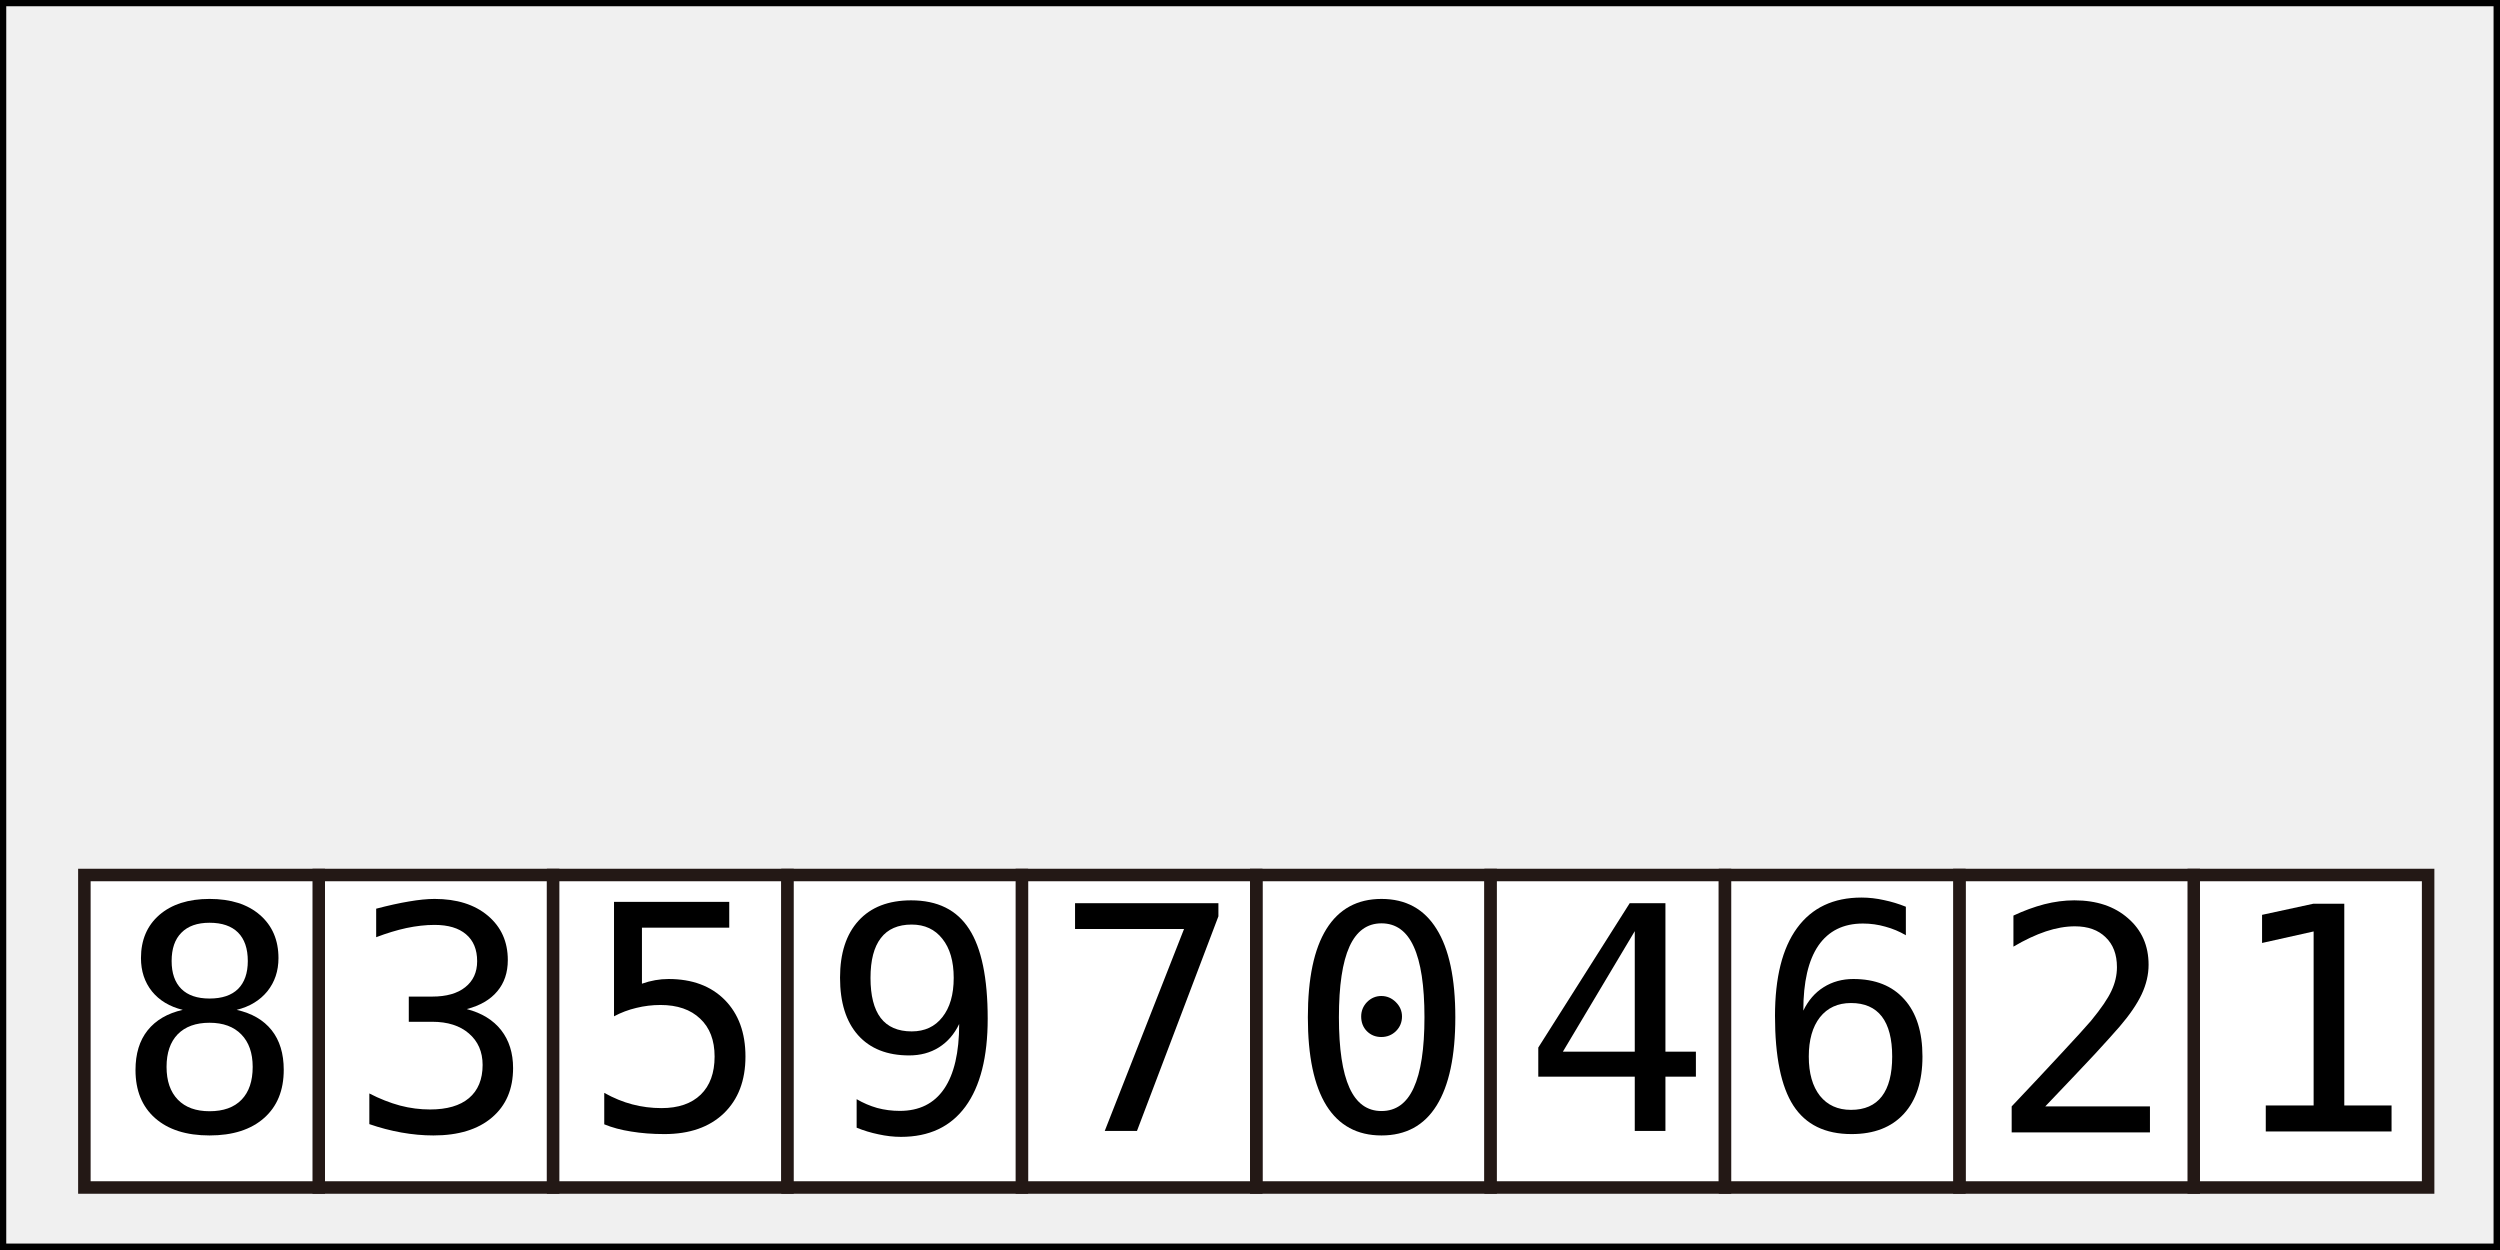
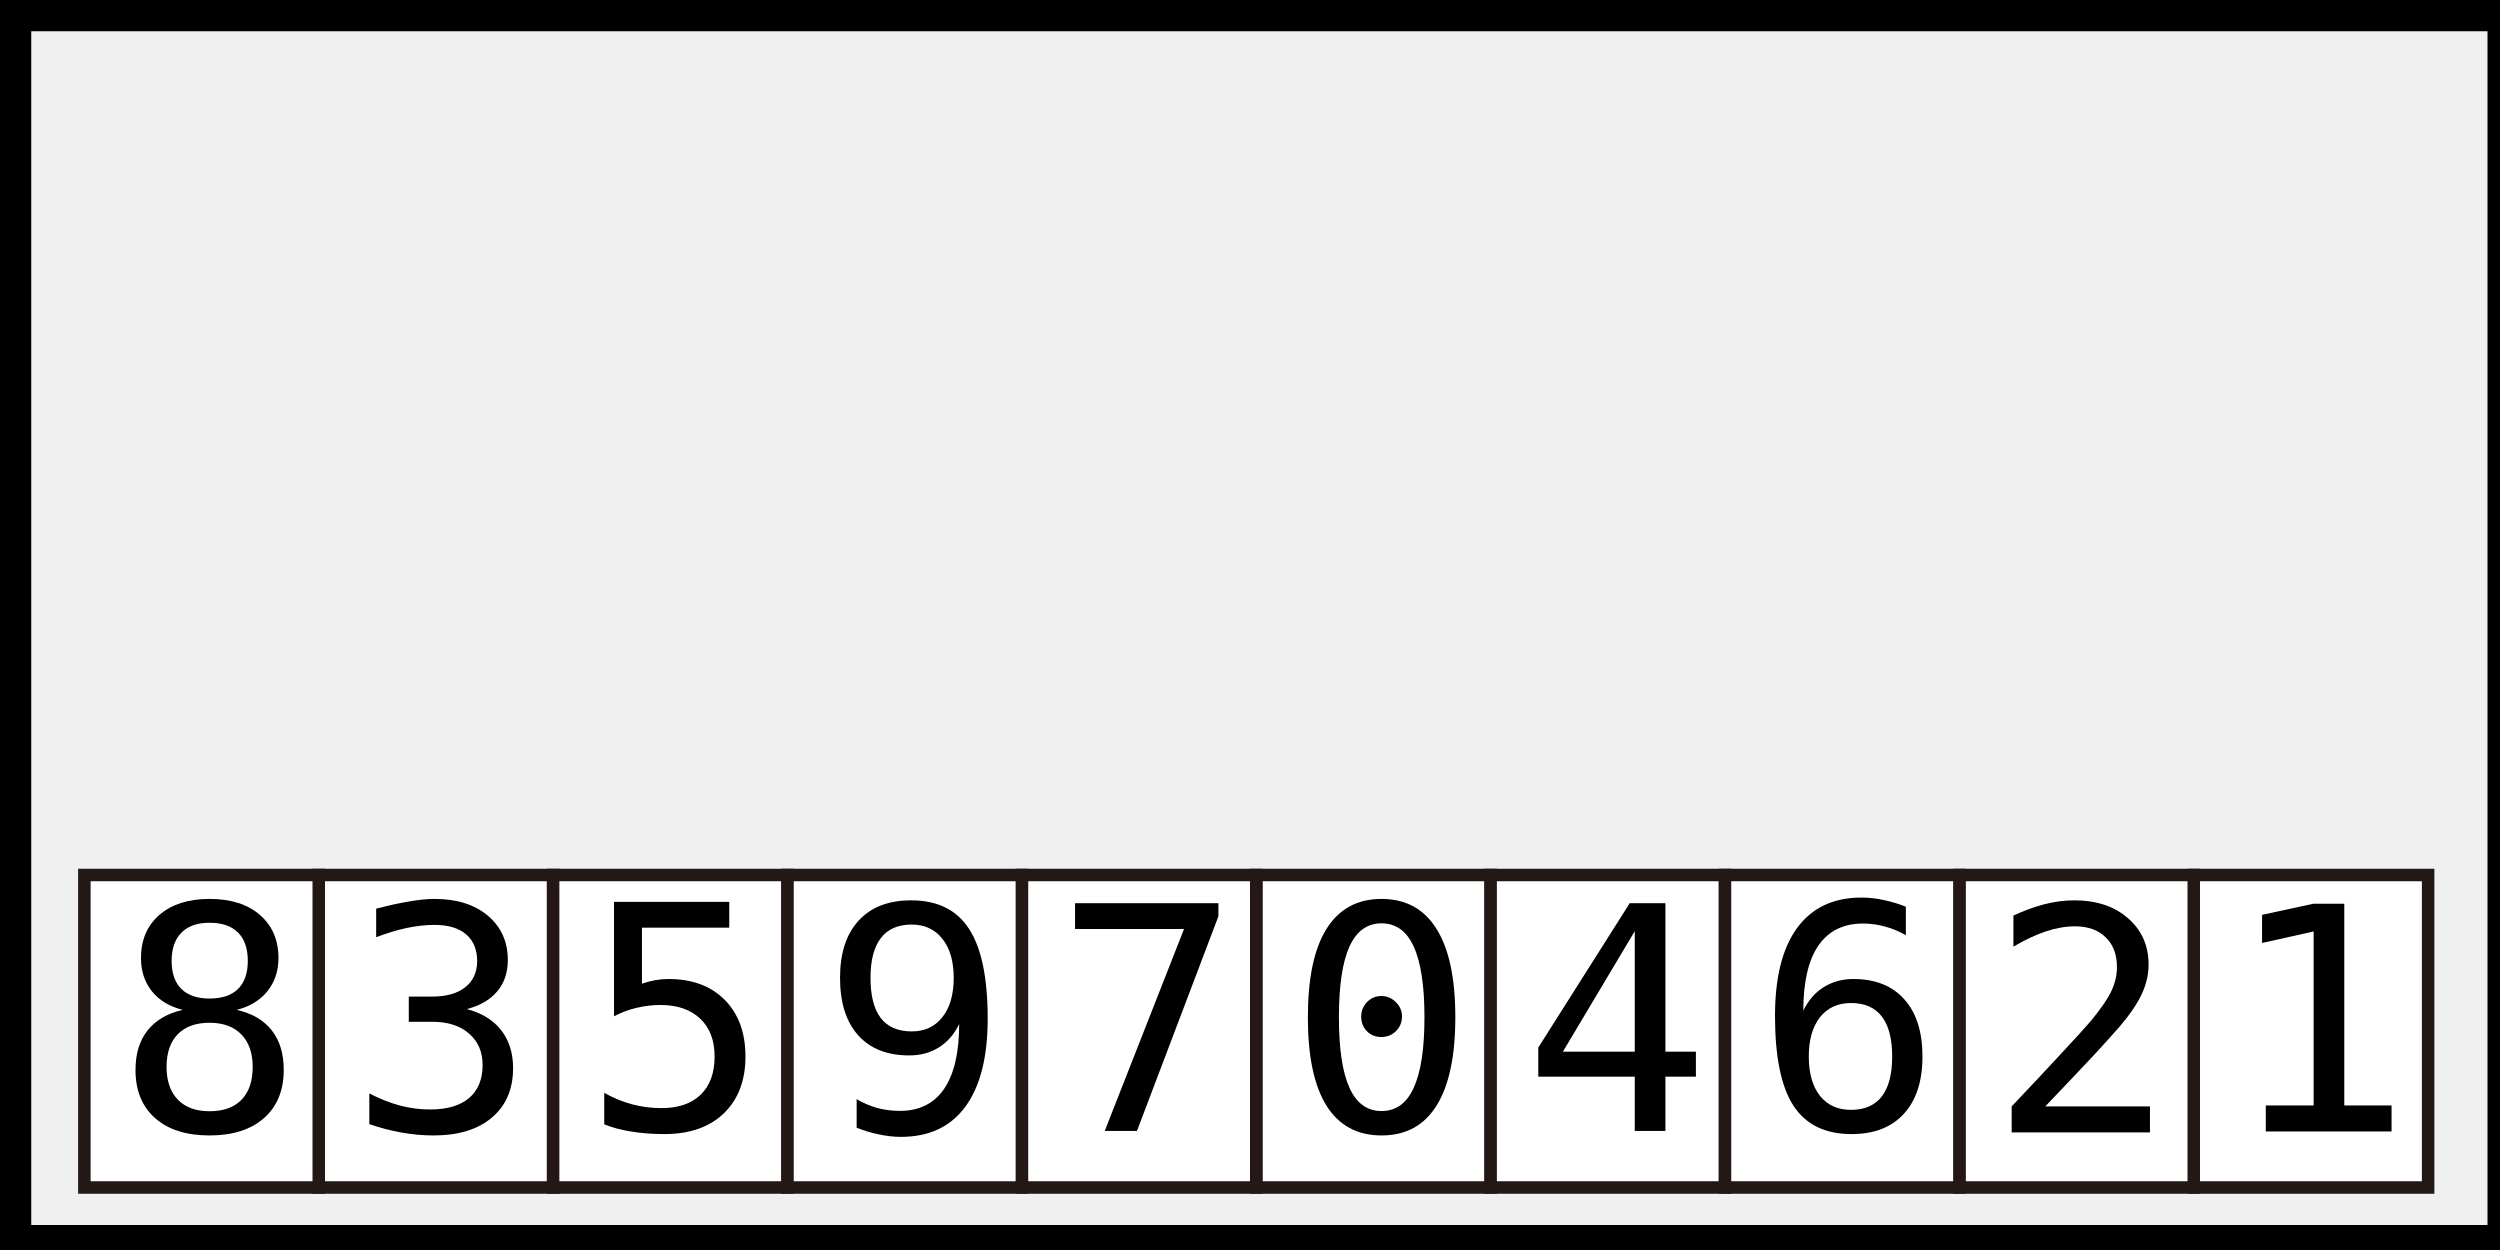
<svg xmlns="http://www.w3.org/2000/svg" width="200" height="100" viewBox="0 0 200 100" version="1.1" id="svg5" xml:space="preserve">
  <defs id="defs2">
    <linearGradient id="linearGradient1101">
      <stop style="stop-color:#000000;stop-opacity:1;" offset="0" id="stop1099" />
    </linearGradient>
  </defs>
  <g id="0" data-name="0" transform="translate(100.5,70)">
    <rect id="rect0-1" width="18.75" height="25" x="0" y="0" style="fill:#ffffff;stroke:#231815;stroke-miterlimit:10" />
    <text id="text0-1" x="2.502" y="20.477" style="font-size:25px;font-family:Consolas">0</text>
  </g>
  <g id="1" data-name="1" transform="translate(175.5,70)">
    <rect id="rect1-1" width="18.75" height="25" x="0" y="0" style="fill:#ffffff;stroke:#231815;stroke-miterlimit:10" />
    <text id="text1-1" x="2.466" y="20.514" style="font-size:25px;font-family:Consolas">1</text>
  </g>
  <g id="2" data-name="2" transform="translate(156.75,70)">
    <rect id="rect2-1" width="18.75" height="25" x="0" y="0" style="fill:#ffffff;stroke:#231815;stroke-miterlimit:10" />
    <text id="text2-1" x="2.325" y="20.587" style="font-size:25px;font-family:Consolas">2</text>
  </g>
  <g id="3" data-name="3" transform="translate(25.5,70)">
    <rect id="rect3-1" width="18.75" height="25" x="0" y="0" style="fill:#ffffff;stroke:#231815;stroke-miterlimit:10" />
    <text id="text3-1" x="2.374" y="20.477" style="font-size:25px;font-family:Consolas">3</text>
  </g>
  <g id="4" data-name="4" transform="translate(119.25,70)">
    <rect id="rect4-1" width="18.75" height="25" x="0" y="0" style="fill:#ffffff;stroke:#231815;stroke-miterlimit:10" />
    <text id="text4-1" x="2.563" y="20.477" style="font-size:25px;font-family:Consolas">4</text>
  </g>
  <g id="5" data-name="5" transform="translate(44.25,70)">
    <rect id="rect5-1" width="18.75" height="25" x="0" y="0" style="fill:#ffffff;stroke:#231815;stroke-miterlimit:10" />
    <text id="text5-1" x="2.338" y="20.367" style="font-size:25px;font-family:Consolas">5</text>
  </g>
  <g id="6" data-name="6" transform="translate(138,70)">
    <rect id="rect6-1" width="18.75" height="25" x="0" y="0" style="fill:#ffffff;stroke:#231815;stroke-miterlimit:10" />
    <text id="text6-1" x="2.374" y="20.367" style="font-size:25px;font-family:Consolas">6</text>
  </g>
  <g id="7" data-name="7" transform="translate(81.75,70)">
    <rect id="rect7-1" width="18.75" height="25" x="0" y="0" style="fill:#ffffff;stroke:#231815;stroke-miterlimit:10" />
    <text id="text7-1" x="2.551" y="20.477" style="font-size:25px;font-family:Consolas">7</text>
  </g>
  <g id="8" data-name="8" transform="translate(6.75,70)">
    <rect id="rect8-1" width="18.75" height="25" x="0" y="0" style="fill:#ffffff;stroke:#231815;stroke-miterlimit:10" />
    <text id="text8-1" x="2.496" y="20.477" style="font-size:25px;font-family:Consolas">8</text>
  </g>
  <g id="9" data-name="9" transform="translate(63,70)">
    <rect id="rect9-1" width="18.75" height="25" x="0" y="0" style="fill:#ffffff;stroke:#231815;stroke-miterlimit:10" />
    <text id="text9-1" x="2.655" y="20.587" style="font-size:25px;font-family:Consolas">9</text>
  </g>
  <g id="0-5" data-name="0" transform="translate(300.5,45)">
    <rect id="rect0-1-9" width="18.75" height="25" x="0" y="0" style="fill:#ffffff;stroke:#231815;stroke-miterlimit:10" />
    <text id="text0-1-5" x="2.502" y="20.477" style="font-size:25px;font-family:Consolas">0</text>
  </g>
  <g id="1-7" data-name="1" transform="translate(375.5,70)">
    <rect id="rect1-1-5" width="18.75" height="25" x="0" y="0" style="fill:#ffffff;stroke:#231815;stroke-miterlimit:10" />
    <text id="text1-1-0" x="2.466" y="20.514" style="font-size:25px;font-family:Consolas">1</text>
  </g>
  <g id="2-5" data-name="2" transform="translate(356.75,70)">
    <rect id="rect2-1-9" width="18.75" height="25" x="0" y="0" style="fill:#ffffff;stroke:#231815;stroke-miterlimit:10" />
    <text id="text2-1-0" x="2.325" y="20.587" style="font-size:25px;font-family:Consolas">2</text>
  </g>
  <g id="3-0" data-name="3" transform="translate(225.5,70)">
    <rect id="rect3-1-8" width="18.75" height="25" x="0" y="0" style="fill:#ffffff;stroke:#231815;stroke-miterlimit:10" />
    <text id="text3-1-1" x="2.374" y="20.477" style="font-size:25px;font-family:Consolas">3</text>
  </g>
  <g id="4-4" data-name="4" transform="translate(319.25,70)">
    <rect id="rect4-1-1" width="18.75" height="25" x="0" y="0" style="fill:#ffffff;stroke:#231815;stroke-miterlimit:10" />
    <text id="text4-1-7" x="2.563" y="20.477" style="font-size:25px;font-family:Consolas">4</text>
  </g>
  <g id="5-0" data-name="5" transform="translate(244.25,70)">
    <rect id="rect5-1-5" width="18.75" height="25" x="0" y="0" style="fill:#ffffff;stroke:#231815;stroke-miterlimit:10" />
    <text id="text5-1-9" x="2.338" y="20.367" style="font-size:25px;font-family:Consolas">5</text>
  </g>
  <g id="6-9" data-name="6" transform="translate(338,70)">
    <rect id="rect6-1-2" width="18.75" height="25" x="0" y="0" style="fill:#ffffff;stroke:#231815;stroke-miterlimit:10" />
    <text id="text6-1-5" x="2.374" y="20.367" style="font-size:25px;font-family:Consolas">6</text>
  </g>
  <g id="7-6" data-name="7" transform="translate(281.75,70)">
    <rect id="rect7-1-0" width="18.75" height="25" x="0" y="0" style="fill:#ffffff;stroke:#231815;stroke-miterlimit:10" />
    <text id="text7-1-7" x="2.551" y="20.477" style="font-size:25px;font-family:Consolas">7</text>
  </g>
  <g id="8-1" data-name="8" transform="translate(206.75,70)">
    <rect id="rect8-1-3" width="18.75" height="25" x="0" y="0" style="fill:#ffffff;stroke:#231815;stroke-miterlimit:10" />
    <text id="text8-1-6" x="2.496" y="20.477" style="font-size:25px;font-family:Consolas">8</text>
  </g>
  <g id="9-1" data-name="9" transform="translate(263,70)">
    <rect id="rect9-1-8" width="18.75" height="25" x="0" y="0" style="fill:#ffffff;stroke:#231815;stroke-miterlimit:10" />
    <text id="text9-1-6" x="2.655" y="20.587" style="font-size:25px;font-family:Consolas">9</text>
  </g>
  <g id="0-7" data-name="0" transform="translate(406.75,5)">
    <rect id="rect0-1-3" width="18.75" height="25" x="0" y="0" style="fill:#ffffff;stroke:#231815;stroke-miterlimit:10" />
    <text id="text0-1-4" x="2.502" y="20.477" style="font-size:25px;font-family:Consolas">0</text>
  </g>
  <g id="1-2" data-name="1" transform="translate(575.5,45)">
    <rect id="rect1-1-6" width="18.75" height="25" x="0" y="0" style="fill:#ffffff;stroke:#231815;stroke-miterlimit:10" />
    <text id="text1-1-9" x="2.466" y="20.514" style="font-size:25px;font-family:Consolas">1</text>
  </g>
  <g id="2-3" data-name="2" transform="translate(556.75,70)">
    <rect id="rect2-1-5" width="18.75" height="25" x="0" y="0" style="fill:#ffffff;stroke:#231815;stroke-miterlimit:10" />
    <text id="text2-1-1" x="2.325" y="20.587" style="font-size:25px;font-family:Consolas">2</text>
  </g>
  <g id="3-2" data-name="3" transform="translate(425.5,70)">
    <rect id="rect3-1-2" width="18.75" height="25" x="0" y="0" style="fill:#ffffff;stroke:#231815;stroke-miterlimit:10" />
    <text id="text3-1-6" x="2.374" y="20.477" style="font-size:25px;font-family:Consolas">3</text>
  </g>
  <g id="4-6" data-name="4" transform="translate(519.25,70)">
    <rect id="rect4-1-4" width="18.75" height="25" x="0" y="0" style="fill:#ffffff;stroke:#231815;stroke-miterlimit:10" />
    <text id="text4-1-0" x="2.563" y="20.477" style="font-size:25px;font-family:Consolas">4</text>
  </g>
  <g id="5-1" data-name="5" transform="translate(444.25,70)">
    <rect id="rect5-1-9" width="18.75" height="25" x="0" y="0" style="fill:#ffffff;stroke:#231815;stroke-miterlimit:10" />
    <text id="text5-1-4" x="2.338" y="20.367" style="font-size:25px;font-family:Consolas">5</text>
  </g>
  <g id="6-3" data-name="6" transform="translate(538,70)">
    <rect id="rect6-1-7" width="18.75" height="25" x="0" y="0" style="fill:#ffffff;stroke:#231815;stroke-miterlimit:10" />
    <text id="text6-1-7" x="2.374" y="20.367" style="font-size:25px;font-family:Consolas">6</text>
  </g>
  <g id="7-61" data-name="7" transform="translate(481.75,70)">
    <rect id="rect7-1-8" width="18.75" height="25" x="0" y="0" style="fill:#ffffff;stroke:#231815;stroke-miterlimit:10" />
    <text id="text7-1-6" x="2.551" y="20.477" style="font-size:25px;font-family:Consolas">7</text>
  </g>
  <g id="8-2" data-name="8" transform="translate(406.75,70)">
    <rect id="rect8-1-1" width="18.75" height="25" x="0" y="0" style="fill:#ffffff;stroke:#231815;stroke-miterlimit:10" />
    <text id="text8-1-8" x="2.496" y="20.477" style="font-size:25px;font-family:Consolas">8</text>
  </g>
  <g id="9-9" data-name="9" transform="translate(463,70)">
    <rect id="rect9-1-81" width="18.75" height="25" x="0" y="0" style="fill:#ffffff;stroke:#231815;stroke-miterlimit:10" />
    <text id="text9-1-63" x="2.655" y="20.587" style="font-size:25px;font-family:Consolas">9</text>
  </g>
  <g id="0-0" data-name="0" transform="translate(606.75,5)">
    <rect id="rect0-1-1" width="18.75" height="25" x="0" y="0" style="fill:#ffffff;stroke:#231815;stroke-miterlimit:10" />
    <text id="text0-1-0" x="2.502" y="20.477" style="font-size:25px;font-family:Consolas">0</text>
  </g>
  <g id="1-8" data-name="1" transform="translate(625.5,5)">
    <rect id="rect1-1-3" width="18.75" height="25" x="0" y="0" style="fill:#ffffff;stroke:#231815;stroke-miterlimit:10" />
    <text id="text1-1-5" x="2.466" y="20.514" style="font-size:25px;font-family:Consolas">1</text>
  </g>
  <g id="2-4" data-name="2" transform="translate(756.75,45)">
    <rect id="rect2-1-59" width="18.75" height="25" x="0" y="0" style="fill:#ffffff;stroke:#231815;stroke-miterlimit:10" />
    <text id="text2-1-7" x="2.325" y="20.587" style="font-size:25px;font-family:Consolas">2</text>
  </g>
  <g id="3-6" data-name="3" transform="translate(625.5,70)">
    <rect id="rect3-1-0" width="18.75" height="25" x="0" y="0" style="fill:#ffffff;stroke:#231815;stroke-miterlimit:10" />
    <text id="text3-1-2" x="2.374" y="20.477" style="font-size:25px;font-family:Consolas">3</text>
  </g>
  <g id="4-7" data-name="4" transform="translate(719.25,70)">
    <rect id="rect4-1-0" width="18.75" height="25" x="0" y="0" style="fill:#ffffff;stroke:#231815;stroke-miterlimit:10" />
    <text id="text4-1-3" x="2.563" y="20.477" style="font-size:25px;font-family:Consolas">4</text>
  </g>
  <g id="5-4" data-name="5" transform="translate(644.25,70)">
    <rect id="rect5-1-3" width="18.75" height="25" x="0" y="0" style="fill:#ffffff;stroke:#231815;stroke-miterlimit:10" />
    <text id="text5-1-0" x="2.338" y="20.367" style="font-size:25px;font-family:Consolas">5</text>
  </g>
  <g id="6-97" data-name="6" transform="translate(738,70)">
    <rect id="rect6-1-4" width="18.75" height="25" x="0" y="0" style="fill:#ffffff;stroke:#231815;stroke-miterlimit:10" />
    <text id="text6-1-74" x="2.374" y="20.367" style="font-size:25px;font-family:Consolas">6</text>
  </g>
  <g id="7-3" data-name="7" transform="translate(681.75,70)">
    <rect id="rect7-1-5" width="18.75" height="25" x="0" y="0" style="fill:#ffffff;stroke:#231815;stroke-miterlimit:10" />
    <text id="text7-1-2" x="2.551" y="20.477" style="font-size:25px;font-family:Consolas">7</text>
  </g>
  <g id="8-7" data-name="8" transform="translate(606.75,70)">
    <rect id="rect8-1-7" width="18.75" height="25" x="0" y="0" style="fill:#ffffff;stroke:#231815;stroke-miterlimit:10" />
    <text id="text8-1-4" x="2.496" y="20.477" style="font-size:25px;font-family:Consolas">8</text>
  </g>
  <g id="9-0" data-name="9" transform="translate(663,70)">
    <rect id="rect9-1-2" width="18.75" height="25" x="0" y="0" style="fill:#ffffff;stroke:#231815;stroke-miterlimit:10" />
    <text id="text9-1-0" x="2.655" y="20.587" style="font-size:25px;font-family:Consolas">9</text>
  </g>
  <g id="0-54" data-name="0" transform="translate(6.75,105)">
    <rect id="rect0-1-2" width="18.75" height="25" x="0" y="0" style="fill:#ffffff;stroke:#231815;stroke-miterlimit:10" />
    <text id="text0-1-2" x="2.502" y="20.477" style="font-size:25px;font-family:Consolas">0</text>
  </g>
  <g id="1-26" data-name="1" transform="translate(25.5,105)">
    <rect id="rect1-1-0" width="18.75" height="25" x="0" y="0" style="fill:#ffffff;stroke:#231815;stroke-miterlimit:10" />
    <text id="text1-1-8" x="2.466" y="20.514" style="font-size:25px;font-family:Consolas">1</text>
  </g>
  <g id="2-35" data-name="2" transform="translate(44.25,105)">
    <rect id="rect2-1-56" width="18.75" height="25" x="0" y="0" style="fill:#ffffff;stroke:#231815;stroke-miterlimit:10" />
    <text id="text2-1-9" x="2.325" y="20.587" style="font-size:25px;font-family:Consolas">2</text>
  </g>
  <g id="3-1" data-name="3" transform="translate(25.5,145)">
    <rect id="rect3-1-3" width="18.75" height="25" x="0" y="0" style="fill:#ffffff;stroke:#231815;stroke-miterlimit:10" />
    <text id="text3-1-9" x="2.374" y="20.477" style="font-size:25px;font-family:Consolas">3</text>
  </g>
  <g id="4-67" data-name="4" transform="translate(119.25,170)">
    <rect id="rect4-1-9" width="18.75" height="25" x="0" y="0" style="fill:#ffffff;stroke:#231815;stroke-miterlimit:10" />
    <text id="text4-1-4" x="2.563" y="20.477" style="font-size:25px;font-family:Consolas">4</text>
  </g>
  <g id="5-6" data-name="5" transform="translate(44.25,170)">
    <rect id="rect5-1-1" width="18.75" height="25" x="0" y="0" style="fill:#ffffff;stroke:#231815;stroke-miterlimit:10" />
    <text id="text5-1-94" x="2.338" y="20.367" style="font-size:25px;font-family:Consolas">5</text>
  </g>
  <g id="6-8" data-name="6" transform="translate(138,170)">
    <rect id="rect6-1-3" width="18.75" height="25" x="0" y="0" style="fill:#ffffff;stroke:#231815;stroke-miterlimit:10" />
    <text id="text6-1-53" x="2.374" y="20.367" style="font-size:25px;font-family:Consolas">6</text>
  </g>
  <g id="7-9" data-name="7" transform="translate(81.75,170)">
    <rect id="rect7-1-80" width="18.75" height="25" x="0" y="0" style="fill:#ffffff;stroke:#231815;stroke-miterlimit:10" />
    <text id="text7-1-8" x="2.551" y="20.477" style="font-size:25px;font-family:Consolas">7</text>
  </g>
  <g id="8-5" data-name="8" transform="translate(6.75,170)">
    <rect id="rect8-1-75" width="18.75" height="25" x="0" y="0" style="fill:#ffffff;stroke:#231815;stroke-miterlimit:10" />
    <text id="text8-1-9" x="2.496" y="20.477" style="font-size:25px;font-family:Consolas">8</text>
  </g>
  <g id="9-4" data-name="9" transform="translate(63,170)">
    <rect id="rect9-1-27" width="18.75" height="25" x="0" y="0" style="fill:#ffffff;stroke:#231815;stroke-miterlimit:10" />
    <text id="text9-1-7" x="2.655" y="20.587" style="font-size:25px;font-family:Consolas">9</text>
  </g>
  <g id="0-53" data-name="0" transform="translate(206.75,105)">
    <rect id="rect0-1-4" width="18.75" height="25" x="0" y="0" style="fill:#ffffff;stroke:#231815;stroke-miterlimit:10" />
    <text id="text0-1-3" x="2.502" y="20.477" style="font-size:25px;font-family:Consolas">0</text>
  </g>
  <g id="1-6" data-name="1" transform="translate(225.5,105)">
    <rect id="rect1-1-1" width="18.75" height="25" x="0" y="0" style="fill:#ffffff;stroke:#231815;stroke-miterlimit:10" />
    <text id="text1-1-6" x="2.466" y="20.514" style="font-size:25px;font-family:Consolas">1</text>
  </g>
  <g id="2-7" data-name="2" transform="translate(244.25,105)">
    <rect id="rect2-1-1" width="18.75" height="25" x="0" y="0" style="fill:#ffffff;stroke:#231815;stroke-miterlimit:10" />
    <text id="text2-1-07" x="2.325" y="20.587" style="font-size:25px;font-family:Consolas">2</text>
  </g>
  <g id="3-8" data-name="3" transform="translate(263,105)">
    <rect id="rect3-1-85" width="18.75" height="25" x="0" y="0" style="fill:#ffffff;stroke:#231815;stroke-miterlimit:10" />
    <text id="text3-1-97" x="2.374" y="20.477" style="font-size:25px;font-family:Consolas">3</text>
  </g>
  <g id="4-2" data-name="4" transform="translate(319.25,145)">
    <rect id="rect4-1-18" width="18.75" height="25" x="0" y="0" style="fill:#ffffff;stroke:#231815;stroke-miterlimit:10" />
    <text id="text4-1-39" x="2.563" y="20.477" style="font-size:25px;font-family:Consolas">4</text>
  </g>
  <g id="5-18" data-name="5" transform="translate(244.25,170)">
    <rect id="rect5-1-6" width="18.75" height="25" x="0" y="0" style="fill:#ffffff;stroke:#231815;stroke-miterlimit:10" />
    <text id="text5-1-49" x="2.338" y="20.367" style="font-size:25px;font-family:Consolas">5</text>
  </g>
  <g id="6-99" data-name="6" transform="translate(338,170)">
    <rect id="rect6-1-8" width="18.75" height="25" x="0" y="0" style="fill:#ffffff;stroke:#231815;stroke-miterlimit:10" />
    <text id="text6-1-1" x="2.374" y="20.367" style="font-size:25px;font-family:Consolas">6</text>
  </g>
  <g id="7-5" data-name="7" transform="translate(281.75,170)">
    <rect id="rect7-1-7" width="18.75" height="25" x="0" y="0" style="fill:#ffffff;stroke:#231815;stroke-miterlimit:10" />
    <text id="text7-1-26" x="2.551" y="20.477" style="font-size:25px;font-family:Consolas">7</text>
  </g>
  <g id="8-25" data-name="8" transform="translate(206.75,170)">
    <rect id="rect8-1-4" width="18.75" height="25" x="0" y="0" style="fill:#ffffff;stroke:#231815;stroke-miterlimit:10" />
    <text id="text8-1-5" x="2.496" y="20.477" style="font-size:25px;font-family:Consolas">8</text>
  </g>
  <g id="9-6" data-name="9" transform="translate(263,170)">
    <rect id="rect9-1-29" width="18.75" height="25" x="0" y="0" style="fill:#ffffff;stroke:#231815;stroke-miterlimit:10" />
    <text id="text9-1-66" x="2.655" y="20.587" style="font-size:25px;font-family:Consolas">9</text>
  </g>
  <g id="0-02" data-name="0" transform="translate(406.75,105)">
    <rect id="rect0-1-7" width="18.75" height="25" x="0" y="0" style="fill:#ffffff;stroke:#231815;stroke-miterlimit:10" />
    <text id="text0-1-9" x="2.502" y="20.477" style="font-size:25px;font-family:Consolas">0</text>
  </g>
  <g id="1-4" data-name="1" transform="translate(425.5,105)">
    <rect id="rect1-1-18" width="18.75" height="25" x="0" y="0" style="fill:#ffffff;stroke:#231815;stroke-miterlimit:10" />
    <text id="text1-1-2" x="2.466" y="20.514" style="font-size:25px;font-family:Consolas">1</text>
  </g>
  <g id="2-38" data-name="2" transform="translate(444.25,105)">
    <rect id="rect2-1-4" width="18.75" height="25" x="0" y="0" style="fill:#ffffff;stroke:#231815;stroke-miterlimit:10" />
    <text id="text2-1-2" x="2.325" y="20.587" style="font-size:25px;font-family:Consolas">2</text>
  </g>
  <g id="3-29" data-name="3" transform="translate(463,105)">
    <rect id="rect3-1-1" width="18.75" height="25" x="0" y="0" style="fill:#ffffff;stroke:#231815;stroke-miterlimit:10" />
    <text id="text3-1-0" x="2.374" y="20.477" style="font-size:25px;font-family:Consolas">3</text>
  </g>
  <g id="4-3" data-name="4" transform="translate(481.75,105)">
    <rect id="rect4-1-13" width="18.75" height="25" x="0" y="0" style="fill:#ffffff;stroke:#231815;stroke-miterlimit:10" />
    <text id="text4-1-5" x="2.563" y="20.477" style="font-size:25px;font-family:Consolas">4</text>
  </g>
  <g id="5-2" data-name="5" transform="translate(444.25,145)">
    <rect id="rect5-1-7" width="18.75" height="25" x="0" y="0" style="fill:#ffffff;stroke:#231815;stroke-miterlimit:10" />
    <text id="text5-1-2" x="2.338" y="20.367" style="font-size:25px;font-family:Consolas">5</text>
  </g>
  <g id="6-83" data-name="6" transform="translate(538,170)">
    <rect id="rect6-1-6" width="18.75" height="25" x="0" y="0" style="fill:#ffffff;stroke:#231815;stroke-miterlimit:10" />
    <text id="text6-1-8" x="2.374" y="20.367" style="font-size:25px;font-family:Consolas">6</text>
  </g>
  <g id="7-0" data-name="7" transform="translate(481.75,170)">
    <rect id="rect7-1-3" width="18.75" height="25" x="0" y="0" style="fill:#ffffff;stroke:#231815;stroke-miterlimit:10" />
    <text id="text7-1-68" x="2.551" y="20.477" style="font-size:25px;font-family:Consolas">7</text>
  </g>
  <g id="8-3" data-name="8" transform="translate(406.75,170)">
    <rect id="rect8-1-8" width="18.75" height="25" x="0" y="0" style="fill:#ffffff;stroke:#231815;stroke-miterlimit:10" />
    <text id="text8-1-96" x="2.496" y="20.477" style="font-size:25px;font-family:Consolas">8</text>
  </g>
  <g id="9-8" data-name="9" transform="translate(463,170)">
    <rect id="rect9-1-3" width="18.75" height="25" x="0" y="0" style="fill:#ffffff;stroke:#231815;stroke-miterlimit:10" />
    <text id="text9-1-667" x="2.655" y="20.587" style="font-size:25px;font-family:Consolas">9</text>
  </g>
  <g id="0-3" data-name="0" transform="translate(606.75,105)">
    <rect id="rect0-1-48" width="18.75" height="25" x="0" y="0" style="fill:#ffffff;stroke:#231815;stroke-miterlimit:10" />
    <text id="text0-1-8" x="2.502" y="20.477" style="font-size:25px;font-family:Consolas">0</text>
  </g>
  <g id="1-45" data-name="1" transform="translate(625.5,105)">
    <rect id="rect1-1-31" width="18.75" height="25" x="0" y="0" style="fill:#ffffff;stroke:#231815;stroke-miterlimit:10" />
    <text id="text1-1-27" x="2.466" y="20.514" style="font-size:25px;font-family:Consolas">1</text>
  </g>
  <g id="2-39" data-name="2" transform="translate(644.25,105)">
    <rect id="rect2-1-40" width="18.75" height="25" x="0" y="0" style="fill:#ffffff;stroke:#231815;stroke-miterlimit:10" />
    <text id="text2-1-76" x="2.325" y="20.587" style="font-size:25px;font-family:Consolas">2</text>
  </g>
  <g id="3-17" data-name="3" transform="translate(663,105)">
    <rect id="rect3-1-6" width="18.75" height="25" x="0" y="0" style="fill:#ffffff;stroke:#231815;stroke-miterlimit:10" />
    <text id="text3-1-13" x="2.374" y="20.477" style="font-size:25px;font-family:Consolas">3</text>
  </g>
  <g id="4-73" data-name="4" transform="translate(681.75,105)">
    <rect id="rect4-1-11" width="18.75" height="25" x="0" y="0" style="fill:#ffffff;stroke:#231815;stroke-miterlimit:10" />
    <text id="text4-1-1" x="2.563" y="20.477" style="font-size:25px;font-family:Consolas">4</text>
  </g>
  <g id="5-5" data-name="5" transform="translate(700.5,105)">
    <rect id="rect5-1-94" width="18.75" height="25" x="0" y="0" style="fill:#ffffff;stroke:#231815;stroke-miterlimit:10" />
    <text id="text5-1-3" x="2.338" y="20.367" style="font-size:25px;font-family:Consolas">5</text>
  </g>
  <g id="6-2" data-name="6" transform="translate(738,145)">
    <rect id="rect6-1-5" width="18.75" height="25" x="0" y="0" style="fill:#ffffff;stroke:#231815;stroke-miterlimit:10" />
    <text id="text6-1-3" x="2.374" y="20.367" style="font-size:25px;font-family:Consolas">6</text>
  </g>
  <g id="7-2" data-name="7" transform="translate(681.75,170)">
    <rect id="rect7-1-88" width="18.75" height="25" x="0" y="0" style="fill:#ffffff;stroke:#231815;stroke-miterlimit:10" />
    <text id="text7-1-3" x="2.551" y="20.477" style="font-size:25px;font-family:Consolas">7</text>
  </g>
  <g id="8-11" data-name="8" transform="translate(606.75,170)">
    <rect id="rect8-1-46" width="18.75" height="25" x="0" y="0" style="fill:#ffffff;stroke:#231815;stroke-miterlimit:10" />
    <text id="text8-1-40" x="2.496" y="20.477" style="font-size:25px;font-family:Consolas">8</text>
  </g>
  <g id="9-12" data-name="9" transform="translate(663,170)">
    <rect id="rect9-1-1" width="18.75" height="25" x="0" y="0" style="fill:#ffffff;stroke:#231815;stroke-miterlimit:10" />
    <text id="text9-1-3" x="2.655" y="20.587" style="font-size:25px;font-family:Consolas">9</text>
  </g>
  <g id="0-38" data-name="0" transform="translate(6.75,205)">
    <rect id="rect0-1-0" width="18.75" height="25" x="0" y="0" style="fill:#ffffff;stroke:#231815;stroke-miterlimit:10" />
    <text id="text0-1-96" x="2.502" y="20.477" style="font-size:25px;font-family:Consolas">0</text>
  </g>
  <g id="1-1" data-name="1" transform="translate(25.5,205)">
    <rect id="rect1-1-11" width="18.75" height="25" x="0" y="0" style="fill:#ffffff;stroke:#231815;stroke-miterlimit:10" />
    <text id="text1-1-83" x="2.466" y="20.514" style="font-size:25px;font-family:Consolas">1</text>
  </g>
  <g id="2-1" data-name="2" transform="translate(44.25,205)">
    <rect id="rect2-1-8" width="18.75" height="25" x="0" y="0" style="fill:#ffffff;stroke:#231815;stroke-miterlimit:10" />
    <text id="text2-1-4" x="2.325" y="20.587" style="font-size:25px;font-family:Consolas">2</text>
  </g>
  <g id="3-25" data-name="3" transform="translate(63,205)">
    <rect id="rect3-1-22" width="18.75" height="25" x="0" y="0" style="fill:#ffffff;stroke:#231815;stroke-miterlimit:10" />
    <text id="text3-1-7" x="2.374" y="20.477" style="font-size:25px;font-family:Consolas">3</text>
  </g>
  <g id="4-74" data-name="4" transform="translate(81.75,205)">
    <rect id="rect4-1-5" width="18.75" height="25" x="0" y="0" style="fill:#ffffff;stroke:#231815;stroke-miterlimit:10" />
    <text id="text4-1-6" x="2.563" y="20.477" style="font-size:25px;font-family:Consolas">4</text>
  </g>
  <g id="5-8" data-name="5" transform="translate(100.5,205)">
    <rect id="rect5-1-2" width="18.75" height="25" x="0" y="0" style="fill:#ffffff;stroke:#231815;stroke-miterlimit:10" />
    <text id="text5-1-6" x="2.338" y="20.367" style="font-size:25px;font-family:Consolas">5</text>
  </g>
  <g id="6-82" data-name="6" transform="translate(119.25,205)">
    <rect id="rect6-1-86" width="18.75" height="25" x="0" y="0" style="fill:#ffffff;stroke:#231815;stroke-miterlimit:10" />
    <text id="text6-1-13" x="2.374" y="20.367" style="font-size:25px;font-family:Consolas">6</text>
  </g>
  <g id="7-1" data-name="7" transform="translate(81.75,245)">
    <rect id="rect7-1-31" width="18.75" height="25" x="0" y="0" style="fill:#ffffff;stroke:#231815;stroke-miterlimit:10" />
    <text id="text7-1-63" x="2.551" y="20.477" style="font-size:25px;font-family:Consolas">7</text>
  </g>
  <g id="8-6" data-name="8" transform="translate(6.75,270)">
    <rect id="rect8-1-78" width="18.75" height="25" x="0" y="0" style="fill:#ffffff;stroke:#231815;stroke-miterlimit:10" />
    <text id="text8-1-81" x="2.496" y="20.477" style="font-size:25px;font-family:Consolas">8</text>
  </g>
  <g id="9-7" data-name="9" transform="translate(63,270)">
    <rect id="rect9-1-0" width="18.75" height="25" x="0" y="0" style="fill:#ffffff;stroke:#231815;stroke-miterlimit:10" />
    <text id="text9-1-4" x="2.655" y="20.587" style="font-size:25px;font-family:Consolas">9</text>
  </g>
  <g id="0-07" data-name="0" transform="translate(206.75,205)">
    <rect id="rect0-1-42" width="18.75" height="25" x="0" y="0" style="fill:#ffffff;stroke:#231815;stroke-miterlimit:10" />
    <text id="text0-1-7" x="2.502" y="20.477" style="font-size:25px;font-family:Consolas">0</text>
  </g>
  <g id="1-89" data-name="1" transform="translate(225.5,205)">
    <rect id="rect1-1-62" width="18.75" height="25" x="0" y="0" style="fill:#ffffff;stroke:#231815;stroke-miterlimit:10" />
    <text id="text1-1-1" x="2.466" y="20.514" style="font-size:25px;font-family:Consolas">1</text>
  </g>
  <g id="2-6" data-name="2" transform="translate(244.25,205)">
    <rect id="rect2-1-87" width="18.75" height="25" x="0" y="0" style="fill:#ffffff;stroke:#231815;stroke-miterlimit:10" />
    <text id="text2-1-79" x="2.325" y="20.587" style="font-size:25px;font-family:Consolas">2</text>
  </g>
  <g id="3-67" data-name="3" transform="translate(263,205)">
    <rect id="rect3-1-9" width="18.75" height="25" x="0" y="0" style="fill:#ffffff;stroke:#231815;stroke-miterlimit:10" />
    <text id="text3-1-10" x="2.374" y="20.477" style="font-size:25px;font-family:Consolas">3</text>
  </g>
  <g id="4-9" data-name="4" transform="translate(281.75,205)">
    <rect id="rect4-1-41" width="18.75" height="25" x="0" y="0" style="fill:#ffffff;stroke:#231815;stroke-miterlimit:10" />
    <text id="text4-1-10" x="2.563" y="20.477" style="font-size:25px;font-family:Consolas">4</text>
  </g>
  <g id="5-46" data-name="5" transform="translate(300.5,205)">
    <rect id="rect5-1-60" width="18.75" height="25" x="0" y="0" style="fill:#ffffff;stroke:#231815;stroke-miterlimit:10" />
    <text id="text5-1-20" x="2.338" y="20.367" style="font-size:25px;font-family:Consolas">5</text>
  </g>
  <g id="6-5" data-name="6" transform="translate(319.25,205)">
    <rect id="rect6-1-58" width="18.75" height="25" x="0" y="0" style="fill:#ffffff;stroke:#231815;stroke-miterlimit:10" />
    <text id="text6-1-9" x="2.374" y="20.367" style="font-size:25px;font-family:Consolas">6</text>
  </g>
  <g id="7-21" data-name="7" transform="translate(338,205)">
    <rect id="rect7-1-9" width="18.75" height="25" x="0" y="0" style="fill:#ffffff;stroke:#231815;stroke-miterlimit:10" />
    <text id="text7-1-31" x="2.551" y="20.477" style="font-size:25px;font-family:Consolas">7</text>
  </g>
  <g id="8-4" data-name="8" transform="translate(206.75,245)">
    <rect id="rect8-1-2" width="18.75" height="25" x="0" y="0" style="fill:#ffffff;stroke:#231815;stroke-miterlimit:10" />
    <text id="text8-1-1" x="2.496" y="20.477" style="font-size:25px;font-family:Consolas">8</text>
  </g>
  <g id="9-88" data-name="9" transform="translate(263,270)">
    <rect id="rect9-1-12" width="18.75" height="25" x="0" y="0" style="fill:#ffffff;stroke:#231815;stroke-miterlimit:10" />
    <text id="text9-1-34" x="2.655" y="20.587" style="font-size:25px;font-family:Consolas">9</text>
  </g>
  <g id="0-9" data-name="0" transform="translate(406.75,205)">
    <rect id="rect0-1-5" width="18.75" height="25" x="0" y="0" style="fill:#ffffff;stroke:#231815;stroke-miterlimit:10" />
    <text id="text0-1-41" x="2.502" y="20.477" style="font-size:25px;font-family:Consolas">0</text>
  </g>
  <g id="1-10" data-name="1" transform="translate(425.5,205)">
    <rect id="rect1-1-9" width="18.75" height="25" x="0" y="0" style="fill:#ffffff;stroke:#231815;stroke-miterlimit:10" />
    <text id="text1-1-19" x="2.466" y="20.514" style="font-size:25px;font-family:Consolas">1</text>
  </g>
  <g id="2-0" data-name="2" transform="translate(444.25,205)">
    <rect id="rect2-1-19" width="18.75" height="25" x="0" y="0" style="fill:#ffffff;stroke:#231815;stroke-miterlimit:10" />
    <text id="text2-1-75" x="2.325" y="20.587" style="font-size:25px;font-family:Consolas">2</text>
  </g>
  <g id="3-09" data-name="3" transform="translate(463,205)">
    <rect id="rect3-1-84" width="18.75" height="25" x="0" y="0" style="fill:#ffffff;stroke:#231815;stroke-miterlimit:10" />
    <text id="text3-1-27" x="2.374" y="20.477" style="font-size:25px;font-family:Consolas">3</text>
  </g>
  <g id="4-0" data-name="4" transform="translate(481.75,205)">
    <rect id="rect4-1-49" width="18.75" height="25" x="0" y="0" style="fill:#ffffff;stroke:#231815;stroke-miterlimit:10" />
    <text id="text4-1-07" x="2.563" y="20.477" style="font-size:25px;font-family:Consolas">4</text>
  </g>
  <g id="5-3" data-name="5" transform="translate(500.5,205)">
    <rect id="rect5-1-8" width="18.75" height="25" x="0" y="0" style="fill:#ffffff;stroke:#231815;stroke-miterlimit:10" />
    <text id="text5-1-91" x="2.338" y="20.367" style="font-size:25px;font-family:Consolas">5</text>
  </g>
  <g id="6-4" data-name="6" transform="translate(519.25,205)">
    <rect id="rect6-1-45" width="18.75" height="25" x="0" y="0" style="fill:#ffffff;stroke:#231815;stroke-miterlimit:10" />
    <text id="text6-1-86" x="2.374" y="20.367" style="font-size:25px;font-family:Consolas">6</text>
  </g>
  <g id="7-51" data-name="7" transform="translate(538,205)">
    <rect id="rect7-1-2" width="18.75" height="25" x="0" y="0" style="fill:#ffffff;stroke:#231815;stroke-miterlimit:10" />
    <text id="text7-1-1" x="2.551" y="20.477" style="font-size:25px;font-family:Consolas">7</text>
  </g>
  <g id="8-32" data-name="8" transform="translate(556.75,205)">
    <rect id="rect8-1-14" width="18.75" height="25" x="0" y="0" style="fill:#ffffff;stroke:#231815;stroke-miterlimit:10" />
    <text id="text8-1-46" x="2.496" y="20.477" style="font-size:25px;font-family:Consolas">8</text>
  </g>
  <g id="9-66" data-name="9" transform="translate(463,245)">
    <rect id="rect9-1-5" width="18.75" height="25" x="0" y="0" style="fill:#ffffff;stroke:#231815;stroke-miterlimit:10" />
    <text id="text9-1-8" x="2.655" y="20.587" style="font-size:25px;font-family:Consolas">9</text>
  </g>
  <g id="0-70" data-name="0" transform="translate(606.75,205)">
    <rect id="rect0-1-09" width="18.75" height="25" x="0" y="0" style="fill:#ffffff;stroke:#231815;stroke-miterlimit:10" />
    <text id="text0-1-33" x="2.502" y="20.477" style="font-size:25px;font-family:Consolas">0</text>
  </g>
  <g id="1-0" data-name="1" transform="translate(625.5,205)">
    <rect id="rect1-1-35" width="18.75" height="25" x="0" y="0" style="fill:#ffffff;stroke:#231815;stroke-miterlimit:10" />
    <text id="text1-1-7" x="2.466" y="20.514" style="font-size:25px;font-family:Consolas">1</text>
  </g>
  <g id="2-15" data-name="2" transform="translate(644.25,205)">
    <rect id="rect2-1-83" width="18.75" height="25" x="0" y="0" style="fill:#ffffff;stroke:#231815;stroke-miterlimit:10" />
    <text id="text2-1-28" x="2.325" y="20.587" style="font-size:25px;font-family:Consolas">2</text>
  </g>
  <g id="3-9" data-name="3" transform="translate(663,205)">
    <rect id="rect3-1-89" width="18.75" height="25" x="0" y="0" style="fill:#ffffff;stroke:#231815;stroke-miterlimit:10" />
    <text id="text3-1-02" x="2.374" y="20.477" style="font-size:25px;font-family:Consolas">3</text>
  </g>
  <g id="4-8" data-name="4" transform="translate(681.75,205)">
    <rect id="rect4-1-3" width="18.75" height="25" x="0" y="0" style="fill:#ffffff;stroke:#231815;stroke-miterlimit:10" />
    <text id="text4-1-9" x="2.563" y="20.477" style="font-size:25px;font-family:Consolas">4</text>
  </g>
  <g id="5-9" data-name="5" transform="translate(700.5,205)">
    <rect id="rect5-1-14" width="18.75" height="25" x="0" y="0" style="fill:#ffffff;stroke:#231815;stroke-miterlimit:10" />
    <text id="text5-1-90" x="2.338" y="20.367" style="font-size:25px;font-family:Consolas">5</text>
  </g>
  <g id="6-0" data-name="6" transform="translate(719.25,205)">
    <rect id="rect6-1-1" width="18.75" height="25" x="0" y="0" style="fill:#ffffff;stroke:#231815;stroke-miterlimit:10" />
    <text id="text6-1-538" x="2.374" y="20.367" style="font-size:25px;font-family:Consolas">6</text>
  </g>
  <g id="7-4" data-name="7" transform="translate(738,205)">
    <rect id="rect7-1-72" width="18.75" height="25" x="0" y="0" style="fill:#ffffff;stroke:#231815;stroke-miterlimit:10" />
    <text id="text7-1-0" x="2.551" y="20.477" style="font-size:25px;font-family:Consolas">7</text>
  </g>
  <g id="8-74" data-name="8" transform="translate(756.75,205)">
    <rect id="rect8-1-9" width="18.75" height="25" x="0" y="0" style="fill:#ffffff;stroke:#231815;stroke-miterlimit:10" />
    <text id="text8-1-98" x="2.496" y="20.477" style="font-size:25px;font-family:Consolas">8</text>
  </g>
  <g id="9-3" data-name="9" transform="translate(775.5,205)">
    <rect id="rect9-1-50" width="18.75" height="25" x="0" y="0" style="fill:#ffffff;stroke:#231815;stroke-miterlimit:10" />
    <text id="text9-1-5" x="2.655" y="20.587" style="font-size:25px;font-family:Consolas">9</text>
  </g>
-   <rect style="fill:none;stroke:#000000" id="rect6053" width="200" height="100" x="0" y="0" />
-   <rect style="fill:none;stroke:#000000" id="rect6055" width="200" height="100" x="200" y="0" />
-   <rect style="fill:none;stroke:#000000" id="rect6057" width="200" height="100" x="400" y="0" ry="0" rx="0" />
-   <rect style="fill:none;stroke:#000000" id="rect6059" width="200" height="100" x="600" y="0" />
-   <rect style="fill:none;stroke:#000000" id="rect6061" width="200" height="100" x="0" y="100" />
-   <rect style="fill:none;stroke:#000000" id="rect6063" width="200" height="100" x="200" y="100" />
-   <rect style="fill:none;stroke:#000000" id="rect6065" width="200" height="100" x="400" y="100" />
-   <rect style="fill:none;stroke:#000000" id="rect6067" width="200" height="100" x="600" y="100" />
-   <rect style="fill:none;stroke:#000000" id="rect6069" width="200" height="100" x="0" y="200" />
-   <rect style="fill:none;stroke:#000000" id="rect6071" width="200" height="100" x="200" y="200" />
-   <rect style="fill:none;stroke:#000000" id="rect6073" width="200" height="100" x="400" y="200" />
-   <rect style="fill:none;stroke:#000000" id="rect6075" width="200" height="100" x="600" y="200" />
+   <path style="fill:none;stroke:#000000;stroke-width:4;stroke-dasharray:none;stroke-dashoffset:0" d="M 0,100 H 800" id="path2957" />
+   <path style="fill:none;stroke:#000000;stroke-width:4;stroke-dasharray:none;stroke-dashoffset:0" d="M 0,200 H 800" id="path3206" />
+   <rect style="fill:none;stroke:#000000;stroke-width:5;stroke-dasharray:none;stroke-dashoffset:0" id="rect3208" width="800" height="300" x="0" y="0" />
+   <path style="fill:none;stroke:#000000;stroke-width:2;stroke-dasharray:none;stroke-dashoffset:0" d="M 200,0 V 300" id="path3210" />
+   <path style="fill:none;stroke:#000000;stroke-width:2;stroke-dasharray:none;stroke-dashoffset:0" d="M 400,0 V 300" id="path3212" />
+   <path style="fill:none;stroke:#000000;stroke-width:2;stroke-dasharray:none;stroke-dashoffset:0" d="M 600,0 V 300" id="path3214" />
</svg>
